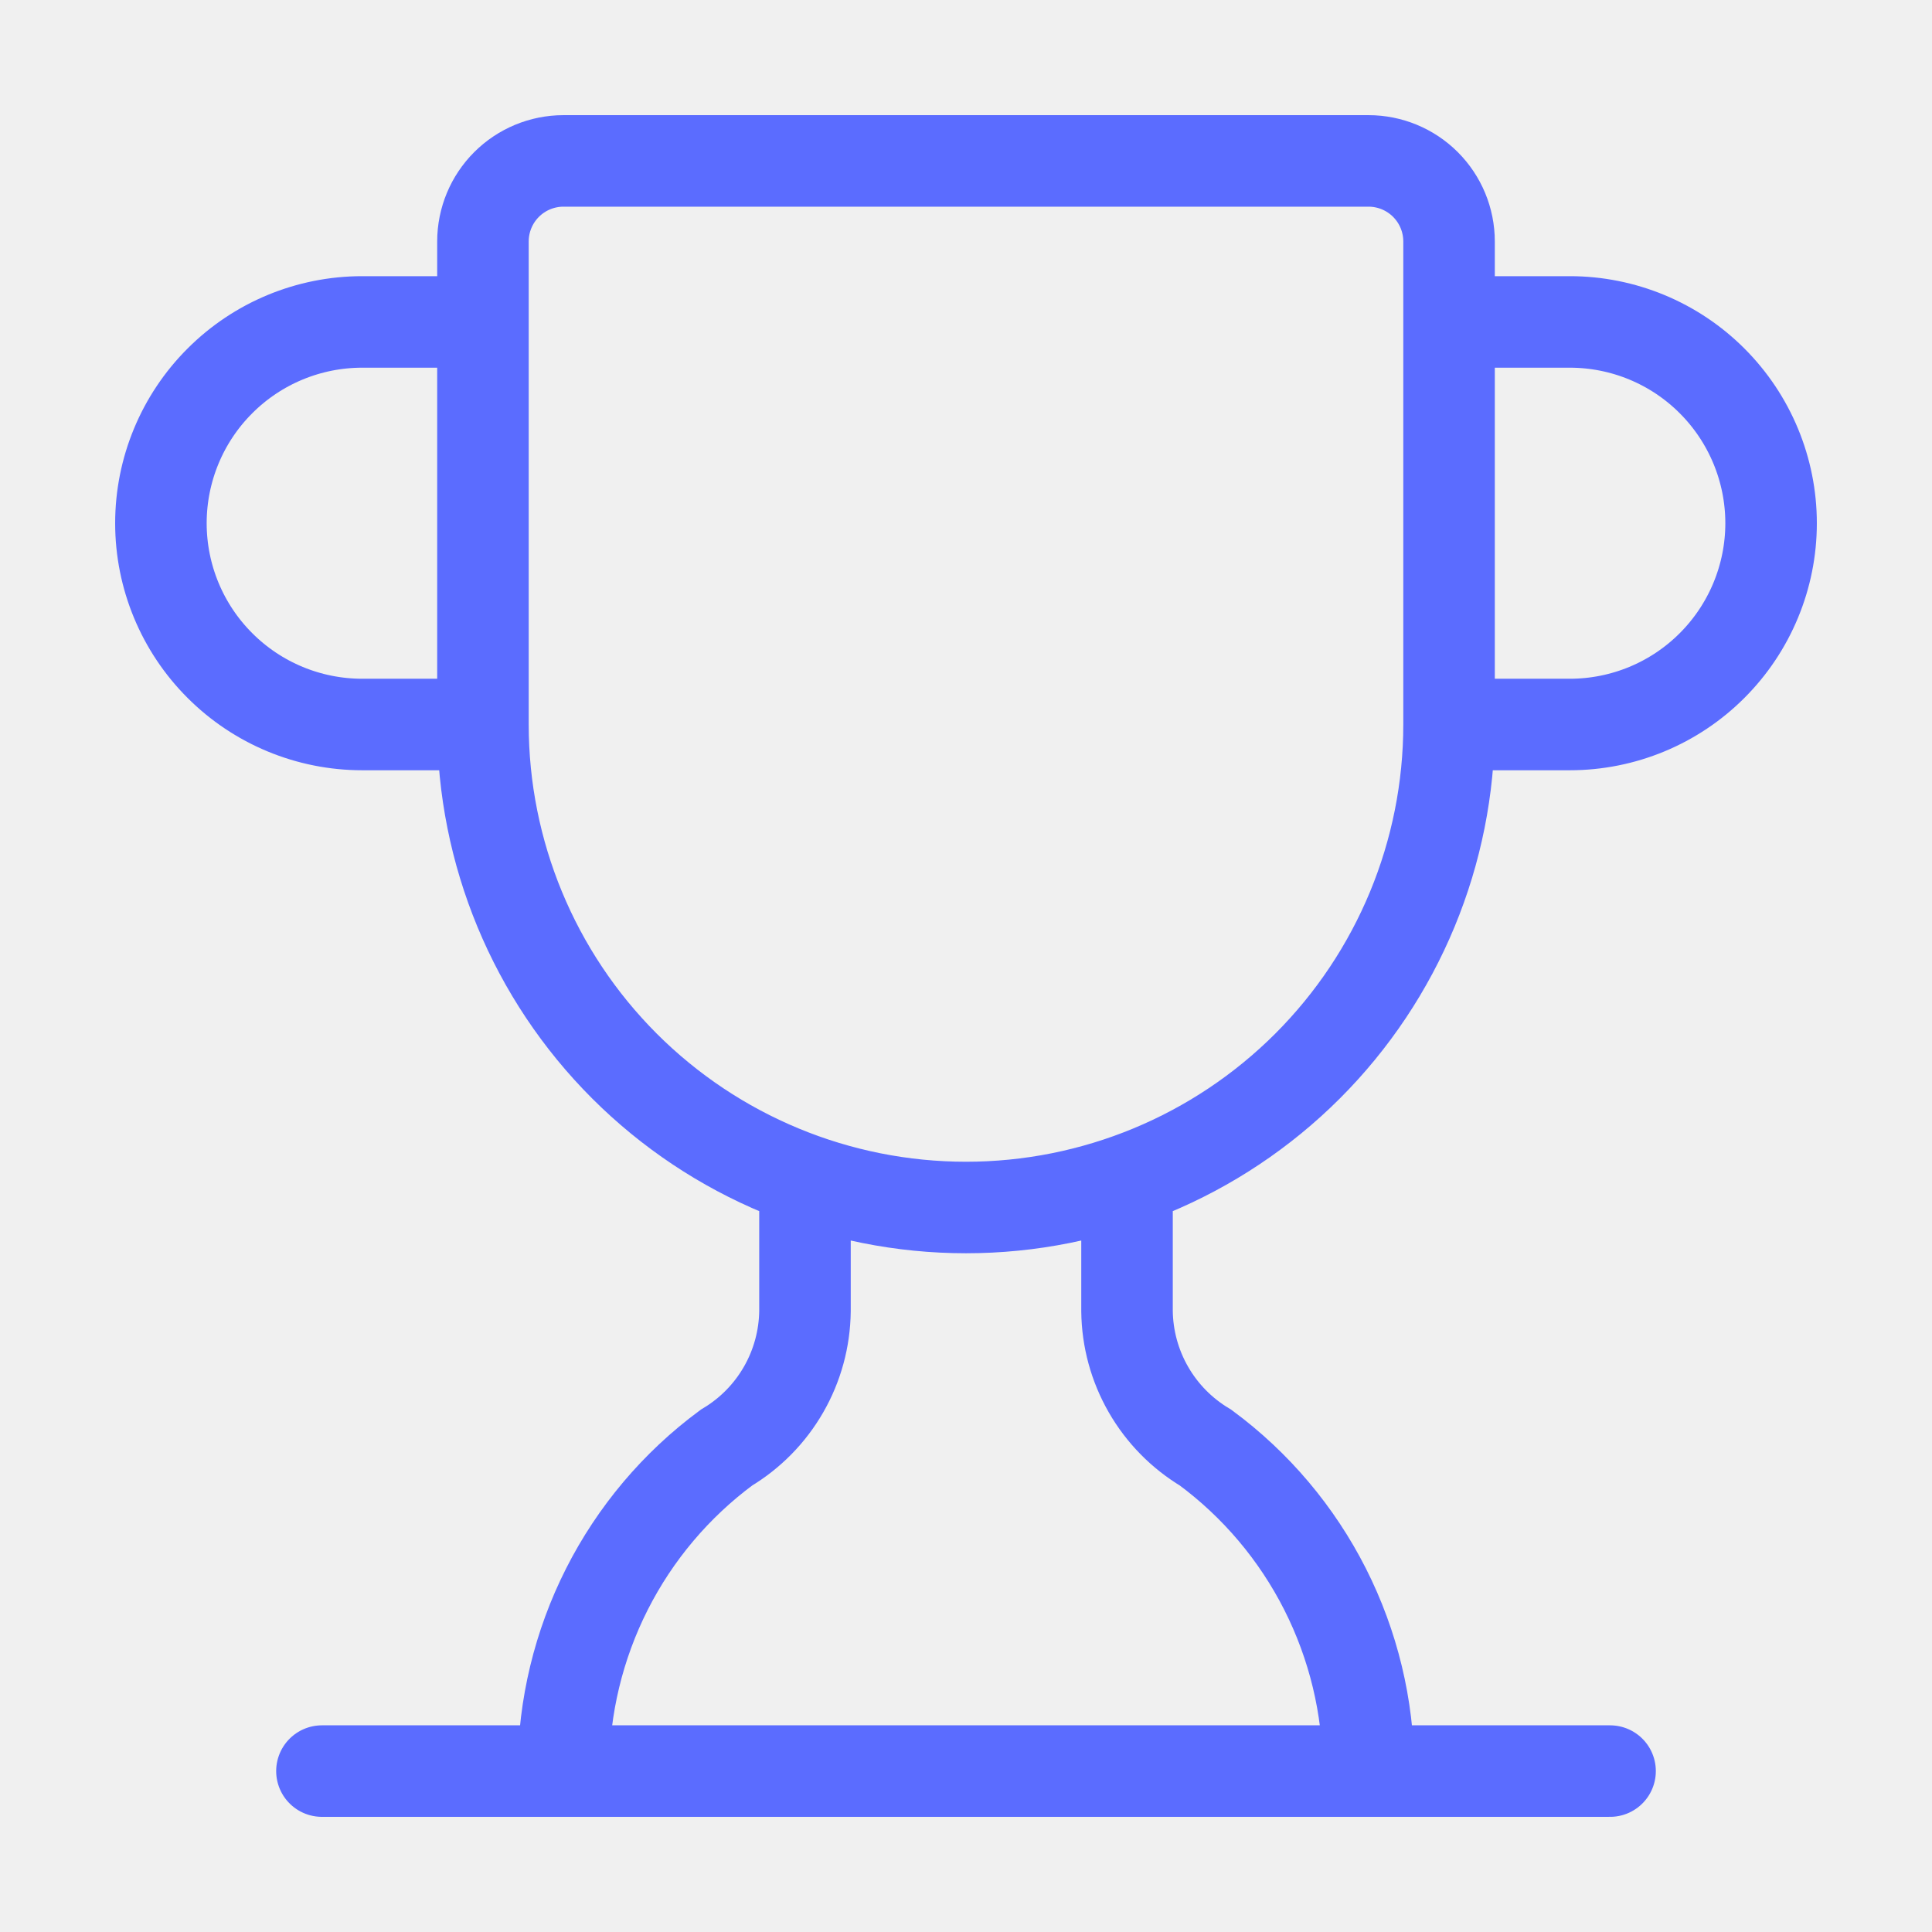
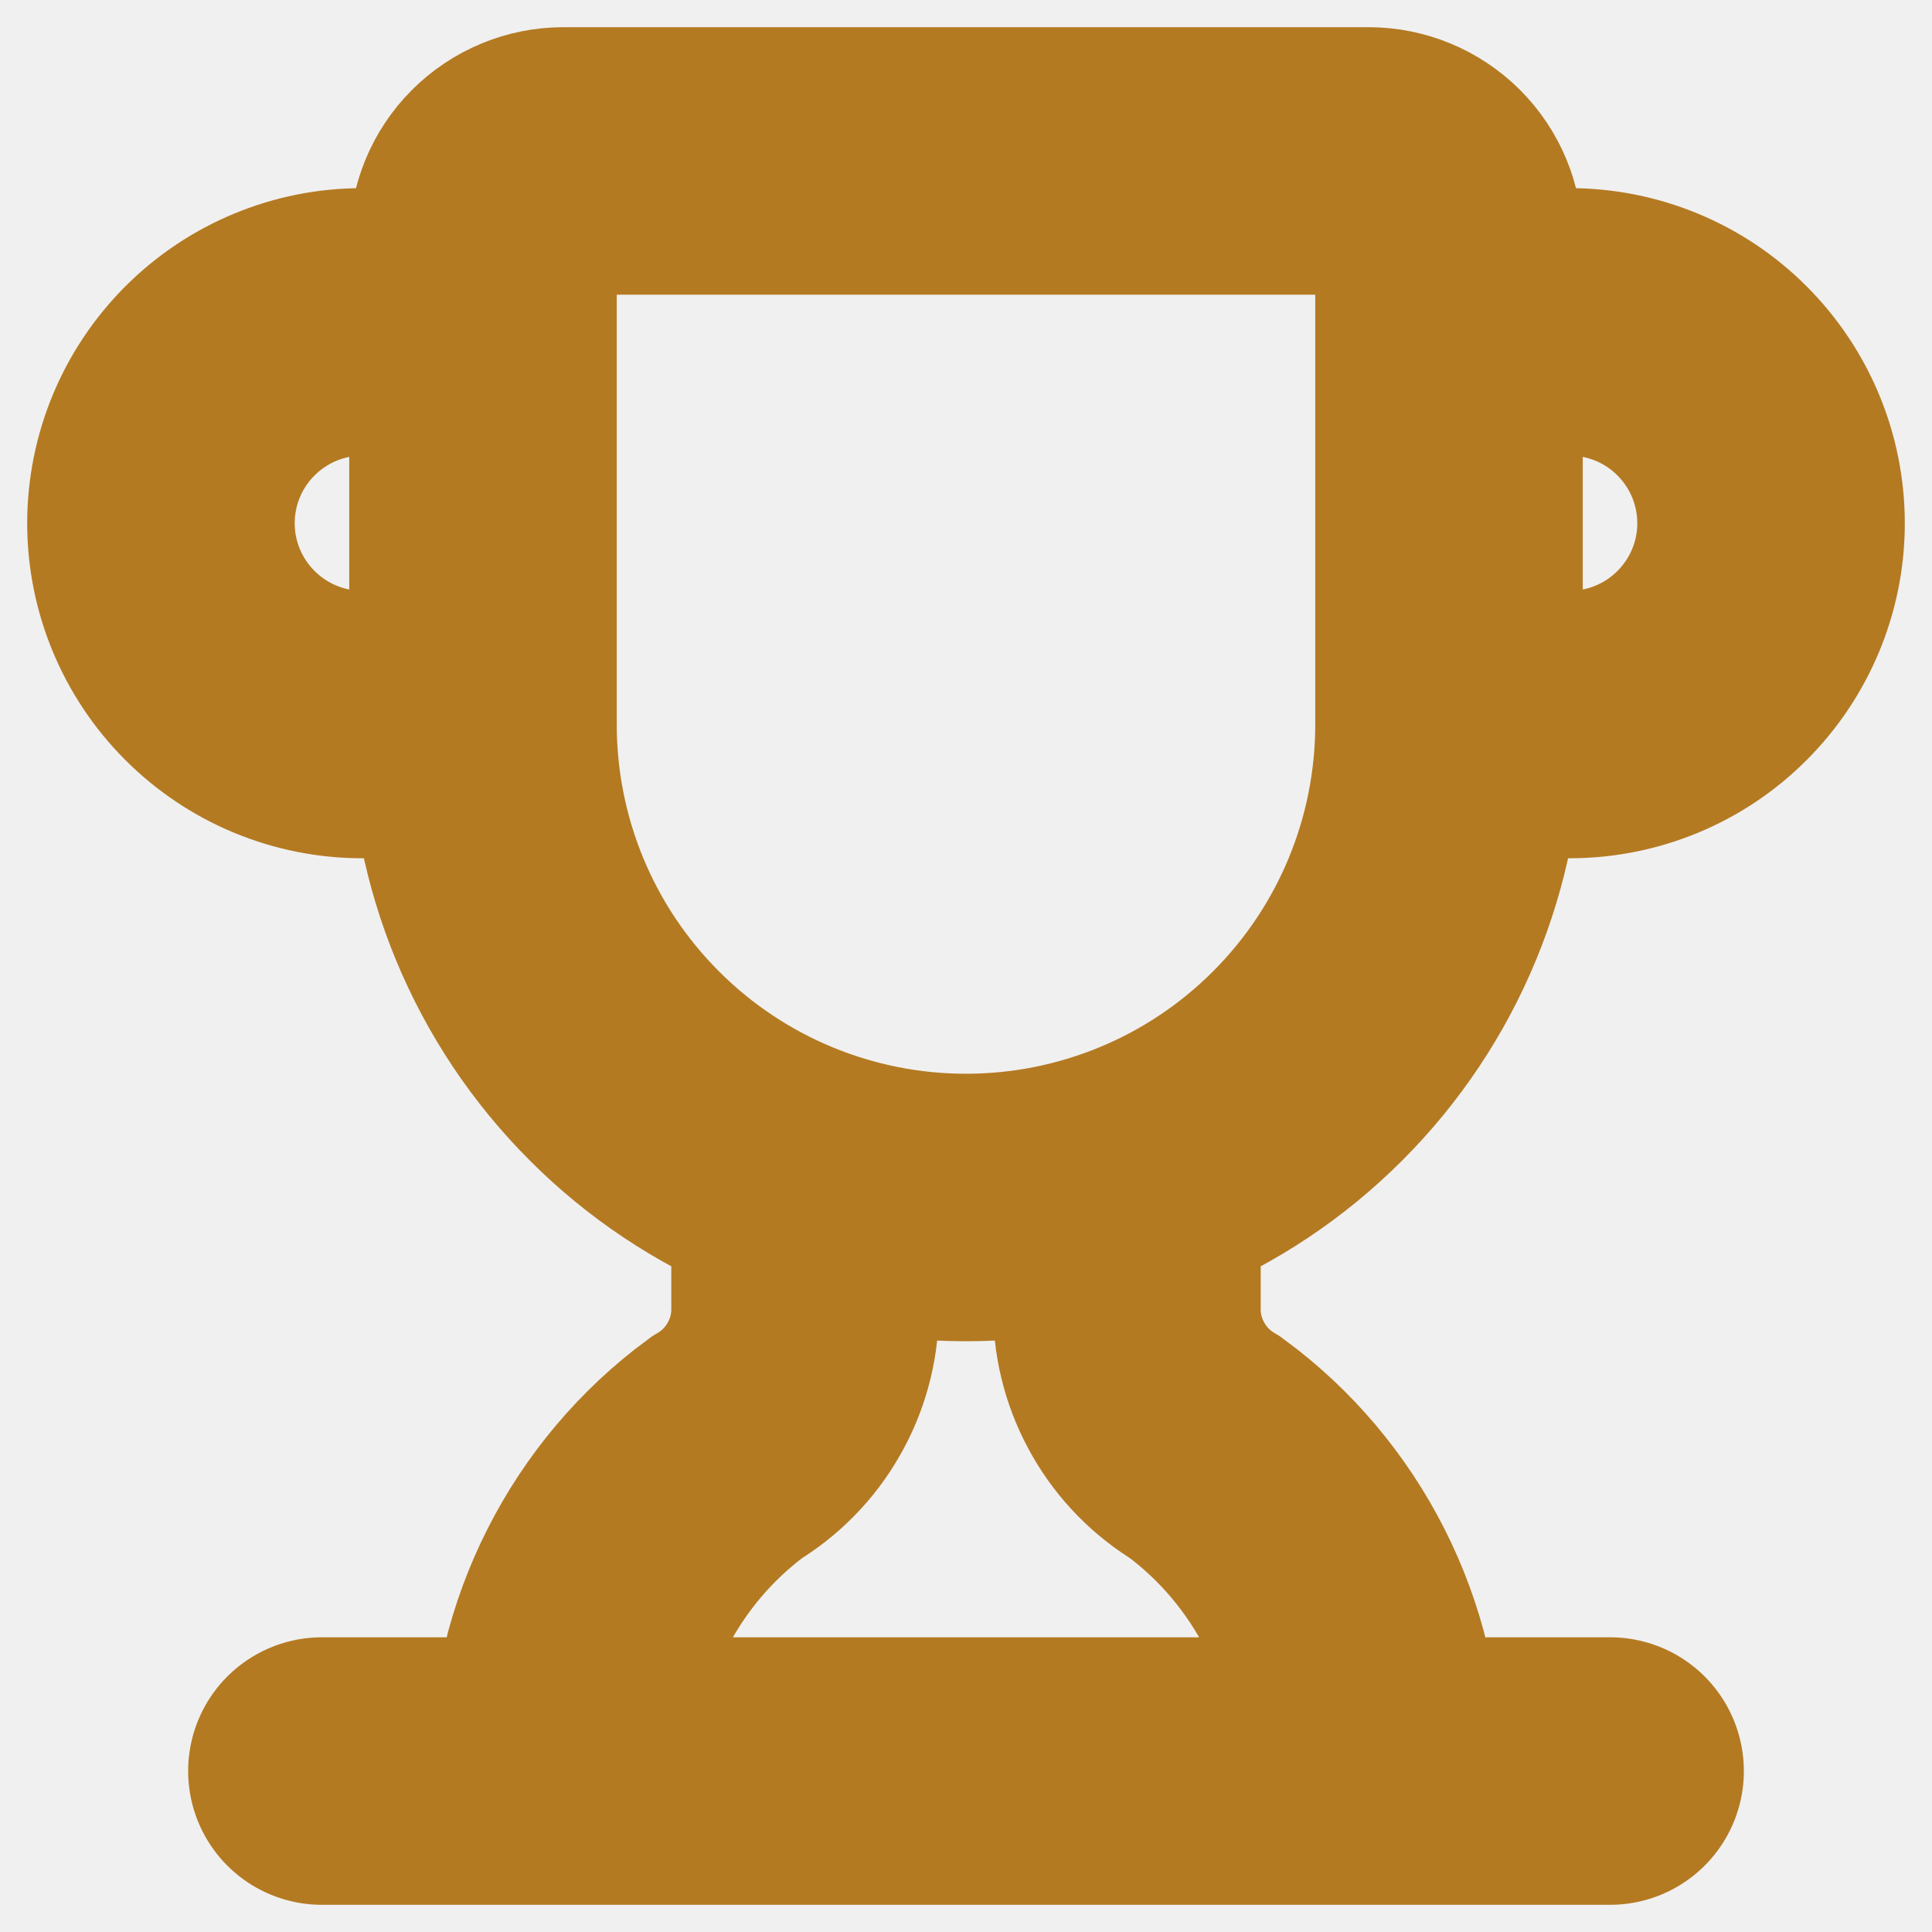
- <svg xmlns="http://www.w3.org/2000/svg" width="38" height="38" viewBox="0 0 38 38" fill="none">
-   <path d="M15.833 23.212V25.787C15.827 26.329 15.682 26.861 15.411 27.332C15.141 27.802 14.754 28.195 14.288 28.473C13.298 29.205 12.493 30.159 11.937 31.257C11.381 32.356 11.088 33.569 11.083 34.8M22.167 23.212V25.787C22.173 26.329 22.318 26.861 22.589 27.332C22.859 27.802 23.246 28.195 23.712 28.473C24.702 29.205 25.507 30.159 26.063 31.257C26.619 32.356 26.912 33.569 26.917 34.8M28.501 14.25H30.876C31.926 14.25 32.933 13.833 33.675 13.09C34.417 12.348 34.835 11.341 34.835 10.291C34.835 9.241 34.417 8.234 33.675 7.492C32.933 6.749 31.926 6.332 30.876 6.332H28.501M28.501 14.25C28.501 16.769 27.5 19.186 25.718 20.968C23.936 22.749 21.52 23.75 19 23.75C16.48 23.75 14.064 22.749 12.282 20.968C10.5 19.186 9.499 16.769 9.499 14.25M28.501 14.25V6.332M28.501 6.332V4.749C28.501 4.329 28.334 3.926 28.037 3.629C27.74 3.332 27.337 3.165 26.917 3.165H11.083C10.663 3.165 10.26 3.332 9.963 3.629C9.666 3.926 9.499 4.329 9.499 4.749V6.332M9.499 14.25V6.332M9.499 14.25H7.124C6.074 14.25 5.067 13.833 4.325 13.09C3.582 12.348 3.165 11.341 3.165 10.291C3.165 9.241 3.582 8.234 4.325 7.492C5.067 6.749 6.074 6.332 7.124 6.332H9.499M6.332 34.835H31.668" stroke-width="1.8" stroke-linecap="round" stroke="#5B6CFF" />
+ <svg xmlns="http://www.w3.org/2000/svg" preserveAspectRatio="none" overflow="visible" style="display: block;" width="13" height="13" viewBox="0 0 13 13" fill="none">
+   <g id="trophy" clip-path="url(#clip0_0_4)">
+     <path id="Vector" d="M5.417 7.941V8.822C5.415 9.007 5.365 9.189 5.272 9.35C5.18 9.511 5.047 9.646 4.888 9.741C4.549 9.991 4.274 10.318 4.084 10.693C3.893 11.069 3.793 11.484 3.791 11.905M7.583 7.941V8.822C7.585 9.007 7.635 9.189 7.728 9.35C7.82 9.511 7.953 9.646 8.112 9.741C8.451 9.991 8.726 10.318 8.916 10.693C9.107 11.069 9.207 11.484 9.209 11.905M9.75 4.875H10.563C10.922 4.875 11.267 4.732 11.52 4.478C11.774 4.224 11.917 3.88 11.917 3.521C11.917 3.161 11.774 2.817 11.52 2.563C11.267 2.309 10.922 2.166 10.563 2.166H9.75M9.75 4.875C9.75 5.737 9.408 6.564 8.798 7.173C8.189 7.783 7.362 8.125 6.5 8.125C5.638 8.125 4.811 7.783 4.202 7.173C3.592 6.564 3.25 5.737 3.25 4.875M9.75 4.875V2.166M9.75 2.166V1.625C9.75 1.481 9.693 1.343 9.592 1.242C9.49 1.14 9.352 1.083 9.209 1.083H3.791C3.648 1.083 3.51 1.14 3.408 1.242C3.307 1.343 3.25 1.481 3.25 1.625V2.166M3.25 4.875V2.166M3.25 4.875H2.437C2.078 4.875 1.734 4.732 1.48 4.478C1.226 4.224 1.083 3.88 1.083 3.521C1.083 3.161 1.226 2.817 1.48 2.563C1.734 2.309 2.078 2.166 2.437 2.166H3.25M2.166 11.917H10.834" stroke-width="1.8" stroke-linecap="round" stroke="#B47A22" />
+   </g>
+   <defs>
+     <clipPath id="clip0_0_4">
+       <rect width="13" height="13" fill="white" />
+     </clipPath>
+   </defs>
</svg>
